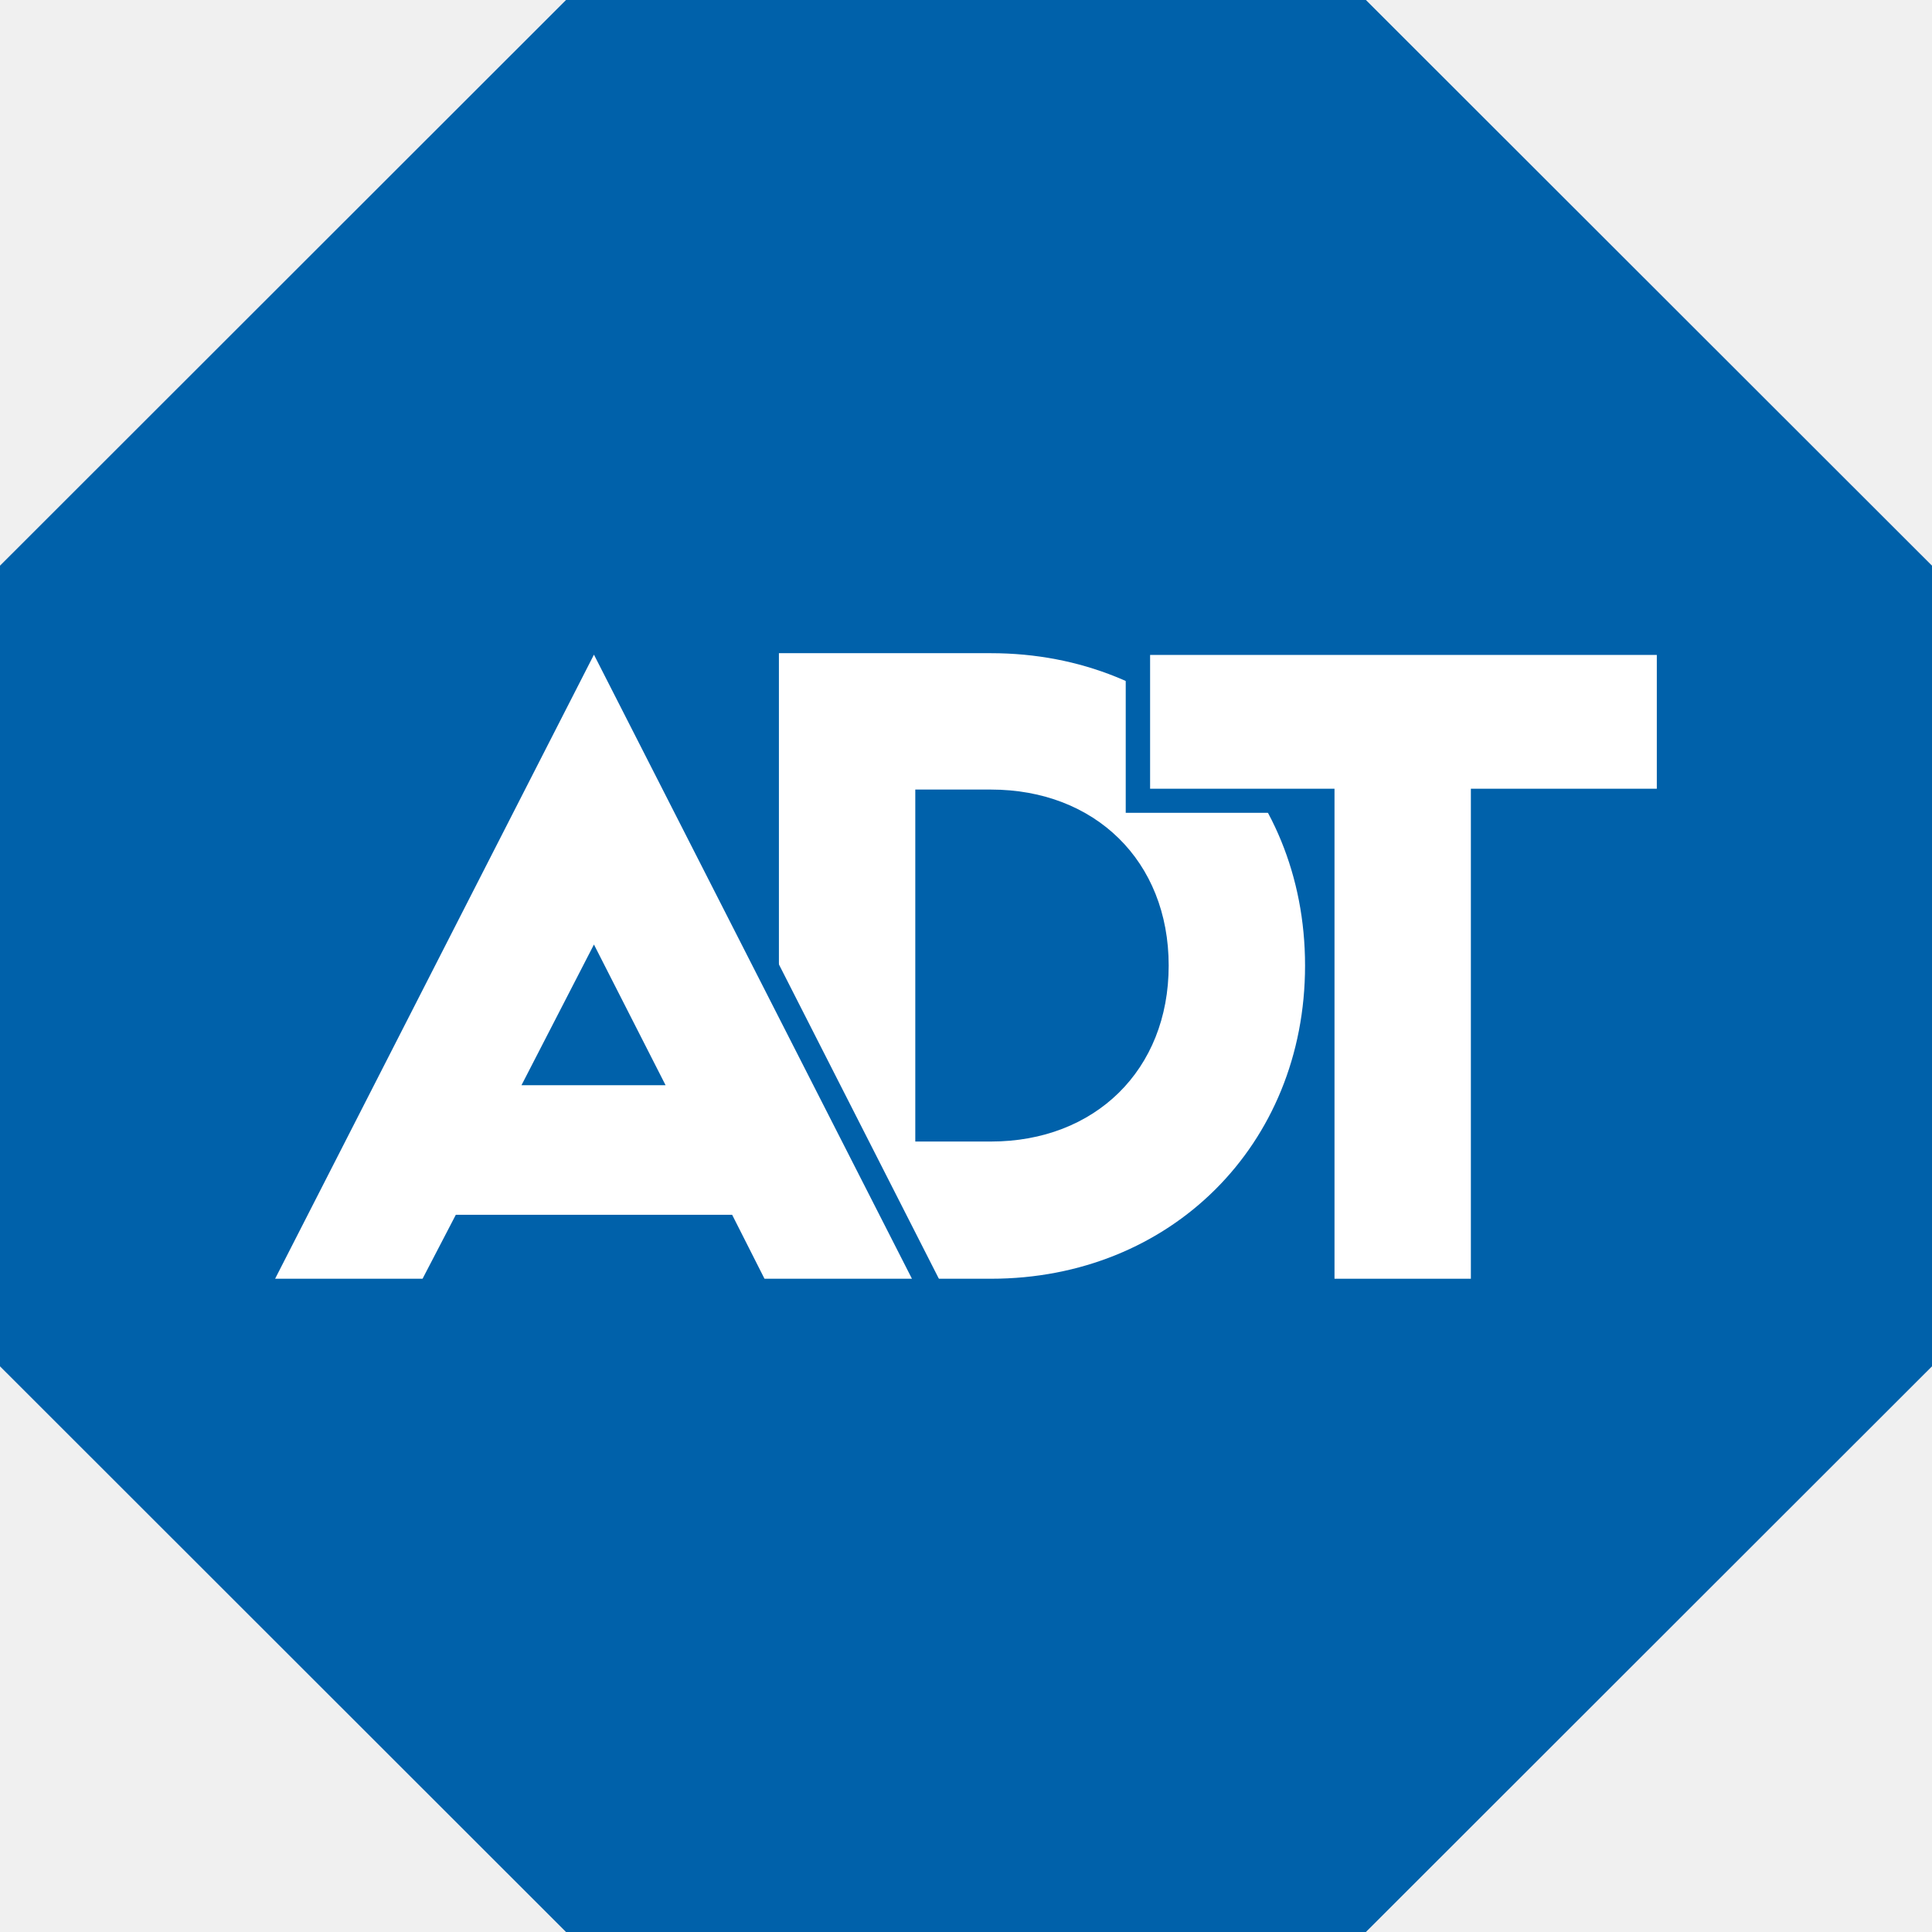
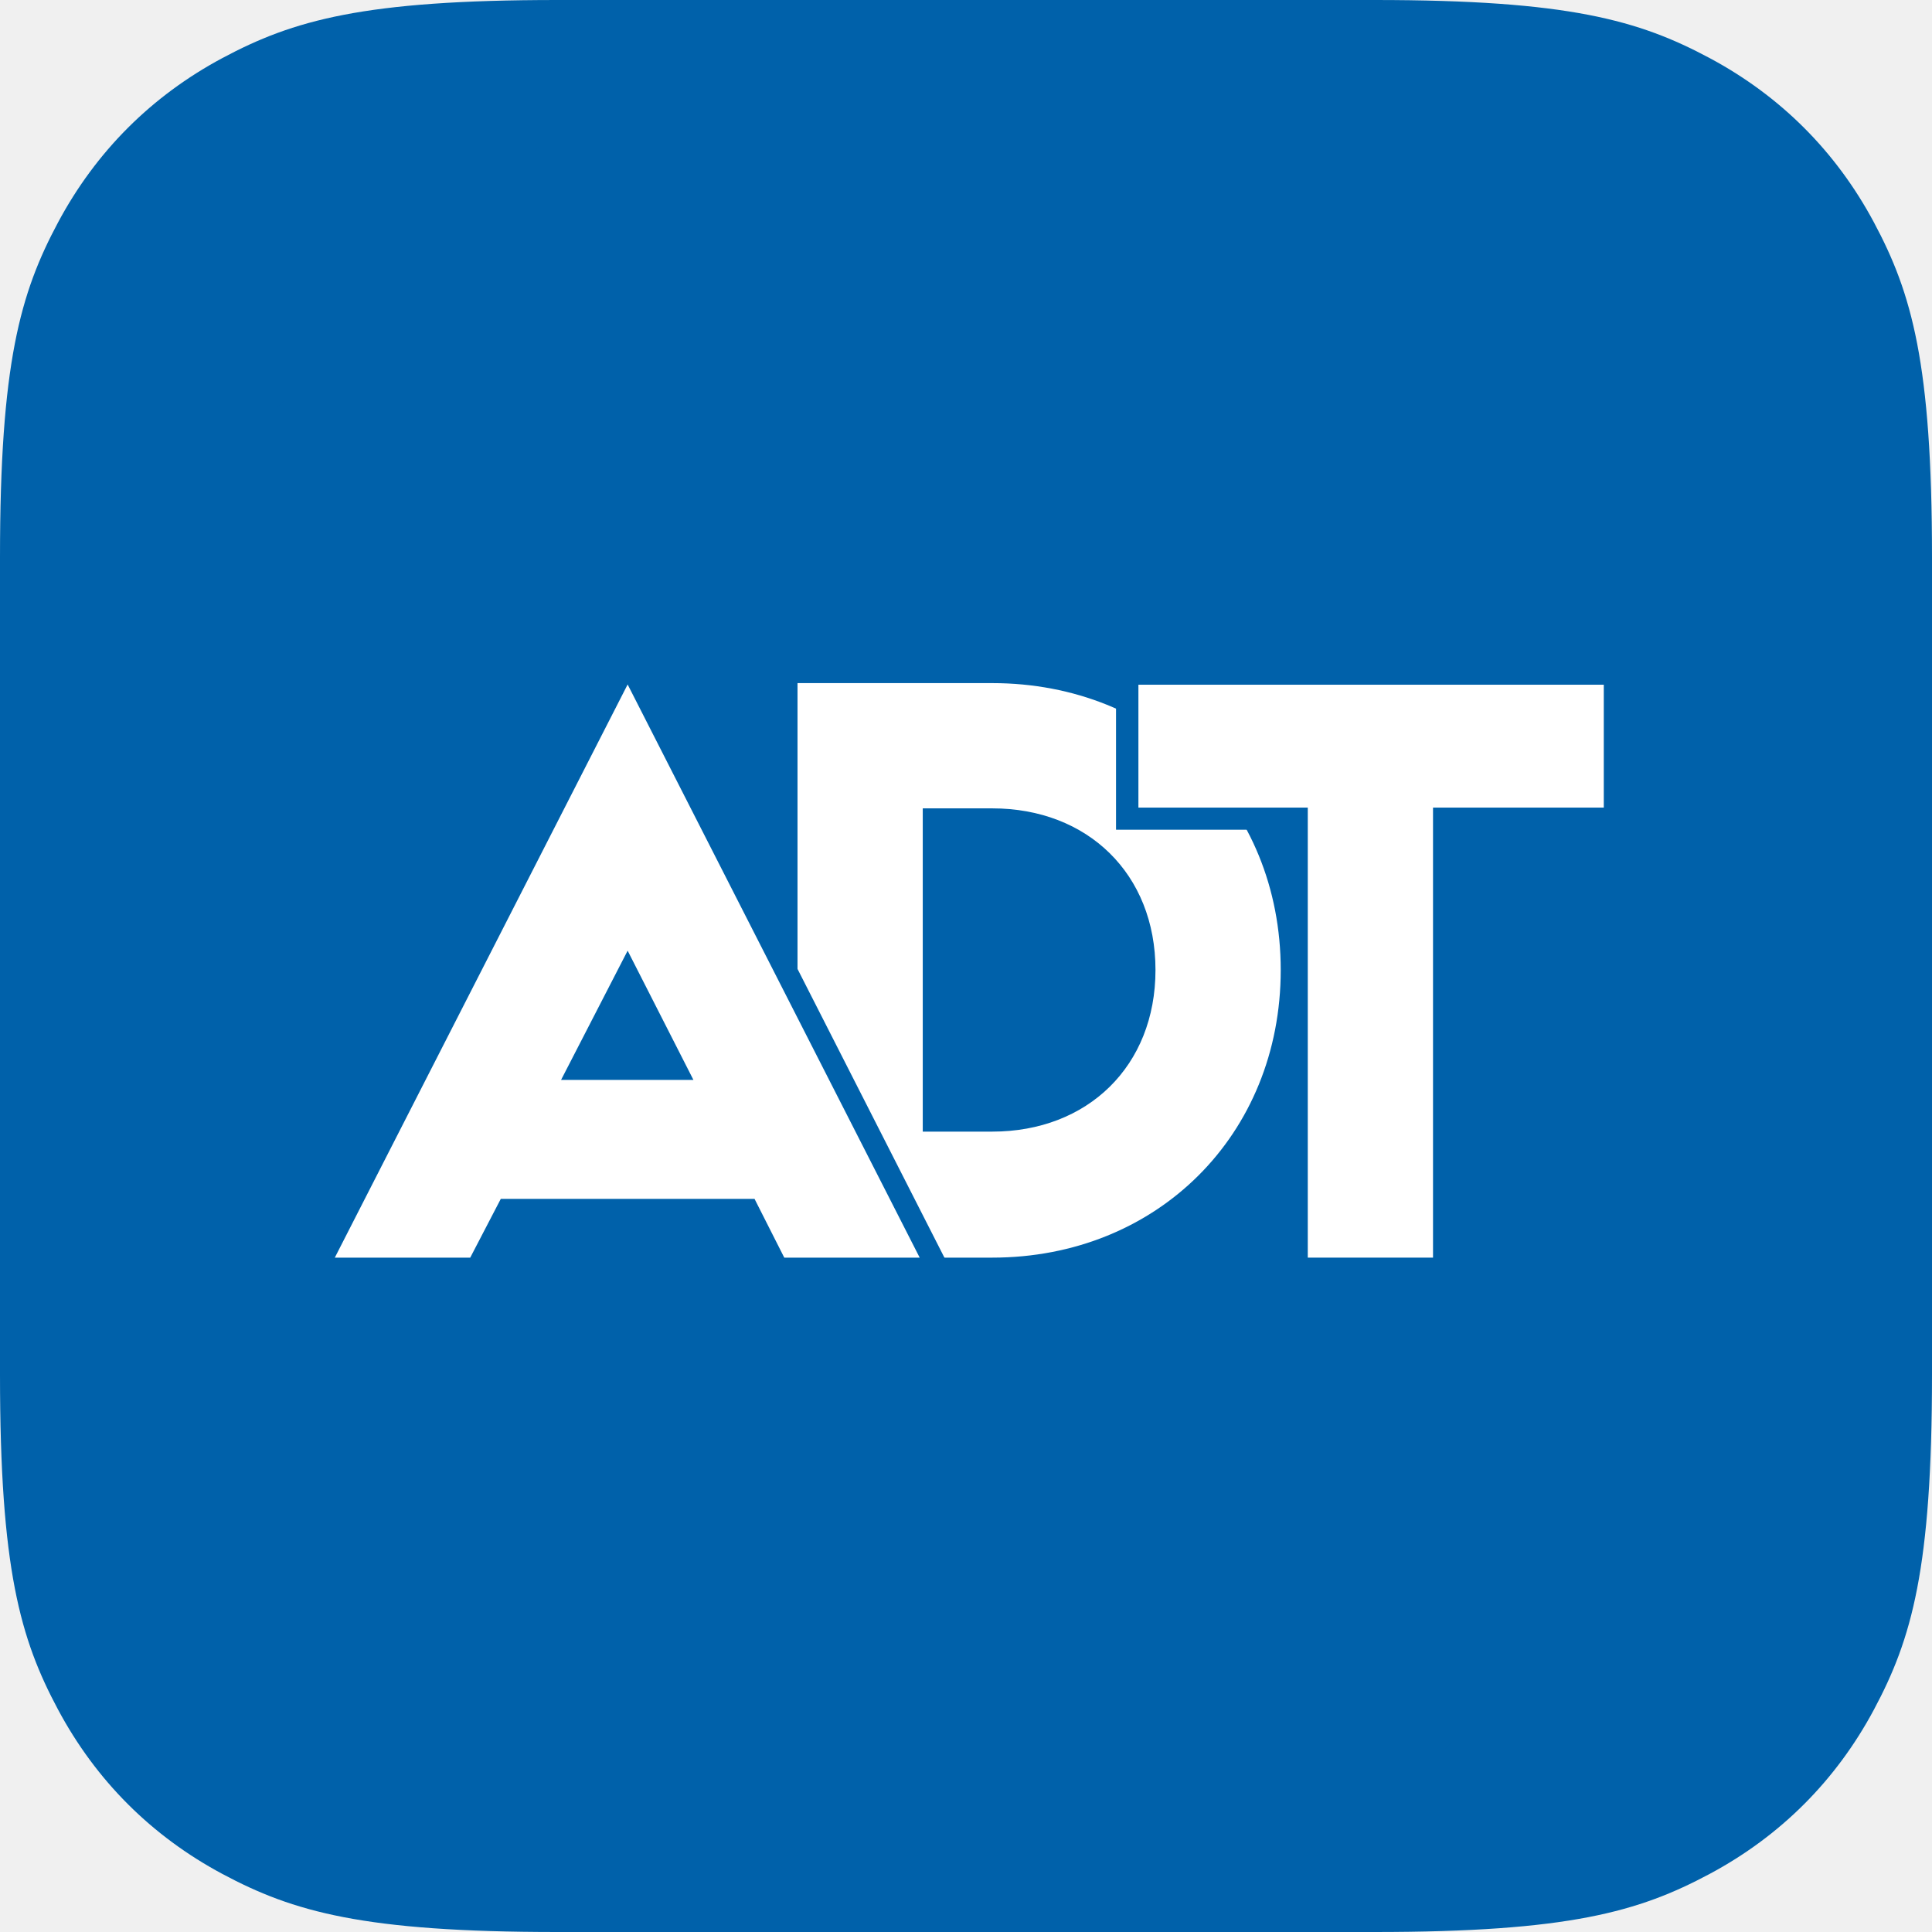
- <svg xmlns="http://www.w3.org/2000/svg" width="1024px" height="1024px" viewBox="0 0 1024 1024" version="1.1">
-   <g id="hap-logo-bg" stroke="none" fill="none">
-     <polygon id="Path" fill="#0061AA" fill-rule="evenodd" points="300.009 0 0 299.824 0 724.176 300.009 1024 723.954 1024 1024 724.176 1024 299.824 723.954 0 300.009 0" />
-     <path d="M525.228,677.759 L412.84,677.759 L412.84,346.204 L525.228,346.204 C620.348,346.204 691.706,416.603 691.706,511.76 C691.706,606.917 620.348,677.759 525.228,677.759 Z M525.228,418.485 L485.121,418.485 L485.121,605.036 L525.228,605.036 C580.241,605.036 619.425,567.253 619.425,511.76 C619.425,456.267 580.241,418.485 525.228,418.485 L525.228,418.485 Z" id="Shape" fill="#FFFFFF" fill-rule="nonzero" />
-     <polygon id="Path" fill="#FFFFFF" fill-rule="nonzero" points="700.857 684.216 700.857 424.499 603.117 424.499 603.117 340.669 884.64 340.669 884.64 424.499 786.052 424.499 786.052 684.216" />
-     <path d="M878.147,347.126 L878.147,418.042 L779.595,418.042 L779.595,677.759 L707.314,677.759 L707.314,418.042 L609.574,418.042 L609.574,347.126 L878.183,347.126 M891.097,334.212 L596.66,334.212 L596.66,430.808 L694.4,430.808 L694.4,690.526 L792.398,690.526 L792.398,430.808 L890.987,430.808 L890.987,334.212 L891.097,334.212 Z" id="Shape" fill="#0061AA" fill-rule="nonzero" />
-     <path d="M401.291,684.216 L384.134,650.308 L245.512,650.308 L227.875,684.216 L135.264,684.216 L314.841,332.773 L493.939,684.216 L401.291,684.216 Z M342.256,568.729 L314.804,514.786 L286.91,568.729 L342.256,568.729 Z" id="Shape" fill="#FFFFFF" fill-rule="nonzero" />
-     <path d="M314.804,346.979 L483.35,677.759 L405.202,677.759 L388.045,643.851 L241.601,643.851 L223.964,677.759 L145.817,677.759 L314.804,346.979 M276.395,575.186 L352.771,575.186 L314.804,500.617 L276.395,575.186 M314.841,318.568 L303.33,341.112 L134.342,671.893 L124.564,690.673 L231.565,690.673 L235.255,683.7 L249.276,656.765 L379.928,656.765 L393.506,683.589 L397.195,690.673 L504.196,690.673 L494.64,671.893 L326.316,341.112 L314.841,318.568 Z M297.61,562.088 L314.768,528.88 L331.74,562.088 L297.61,562.088 Z" id="Shape" fill="#0061AA" fill-rule="nonzero" />
+ <svg xmlns="http://www.w3.org/2000/svg" xmlns:xlink="http://www.w3.org/1999/xlink" width="1024px" height="1024px" viewBox="0 0 1024 1024" version="1.1">
+   <defs>
+     <path d="M295.36,-4.29310557e-14 L728.64,1.45093462e-14 C831.343,-8.430348e-15 868.586,10.694 906.133,30.774 C943.679,50.854 973.146,80.321 993.226,117.867 C1013.306,155.414 1024,192.657 1024,295.36 L1024,728.64 C1024,831.343 1013.306,868.586 993.226,906.133 C973.146,943.679 943.679,973.146 906.133,993.226 C868.586,1013.306 831.343,1024 728.64,1024 L295.36,1024 C192.657,1024 155.414,1013.306 117.867,993.226 C80.321,973.146 50.854,943.679 30.774,906.133 C10.694,868.586 -2.84217094e-14,831.343 -2.84217094e-14,728.64 L1.45093462e-14,295.36 C-8.430348e-15,192.657 10.694,155.414 30.774,117.867 C50.854,80.321 80.321,50.854 117.867,30.774 C155.414,10.694 192.657,-1.99913614e-14 295.36,-4.29310557e-14 Z" id="path-1" />
+   </defs>
+   <g id="precomposed" stroke="none" fill="none">
+     <mask id="mask-2" fill="white">
+       <use xlink:href="#path-1" />
+     </mask>
+     <g id="Precomposed-corners" />
+     <g id="Mark-on-background" stroke-width="1" fill-rule="evenodd" mask="url(#mask-2)">
+       <polygon id="Background" fill="#0061AA" fill-rule="nonzero" points="0 0 1024 0 1024 1024 0 1024" />
+       <g id="homebridge-adt-pulse-logo-nobg" transform="translate(43.5354, 44.1036)">
+         <polygon id="Path" fill="#0061AA" fill-rule="evenodd" points="275.534 0 0 275.365 0 665.098 275.534 940.463 664.895 940.463 940.463 665.098 940.463 275.365 664.895 0" />
+         <path d="M482.38,622.468 L379.16,622.468 L379.16,317.961 L482.38,317.961 C569.74,317.961 635.277,382.617 635.277,470.011 C635.277,557.405 569.74,622.468 482.38,622.468 Z M482.38,384.345 L445.545,384.345 L445.545,555.677 L482.38,555.677 C532.905,555.677 568.893,520.977 568.893,470.011 C568.893,419.045 532.905,384.345 482.38,384.345 L482.38,384.345 Z" id="Path" fill="#FFFFFF" fill-rule="nonzero" />
+         <polygon id="Path" fill="#FFFFFF" fill-rule="nonzero" points="643.681 628.398 643.681 389.869 553.915 389.869 553.915 312.878 812.472 312.878 812.472 389.869 721.926 389.869 721.926 628.398" />
+         <path d="M806.508,318.808 L806.508,383.938 L715.996,383.938 L715.996,622.468 L649.612,622.468 L649.612,383.938 L559.845,383.938 L559.845,318.808 L806.542,318.808 M818.402,306.947 L547.985,306.947 L547.985,395.663 L637.751,395.663 L637.751,634.193 L727.755,634.193 L727.755,395.663 L818.3,395.663 L818.3,306.947 L818.402,306.947 Z" id="Path" fill="#0061AA" fill-rule="nonzero" />
+         <path d="M368.554,628.398 L352.796,597.256 L225.483,597.256 L209.285,628.398 L124.229,628.398 L289.157,305.626 L453.644,628.398 L368.554,628.398 Z M314.335,522.332 L289.123,472.79 L263.504,522.332 L314.335,522.332 Z" id="Path" fill="#FFFFFF" fill-rule="nonzero" />
+         <path d="M289.123,318.672 L443.918,622.468 L372.146,622.468 L356.388,591.326 L221.891,591.326 L205.693,622.468 L133.921,622.468 L289.123,318.672 M253.847,528.263 L323.992,528.263 L289.123,459.777 L253.847,528.263 M289.157,292.579 L278.584,313.284 L123.382,617.08 L114.402,634.329 L212.674,634.329 L216.063,627.924 L228.94,603.187 L348.933,603.187 L361.404,627.822 L364.792,634.329 L463.064,634.329 L454.288,617.08 L299.696,313.284 L289.157,292.579 Z M273.332,516.233 L289.089,485.735 L304.677,516.233 L273.332,516.233 Z" id="Path" fill="#0061AA" fill-rule="nonzero" />
+       </g>
+     </g>
  </g>
</svg>
